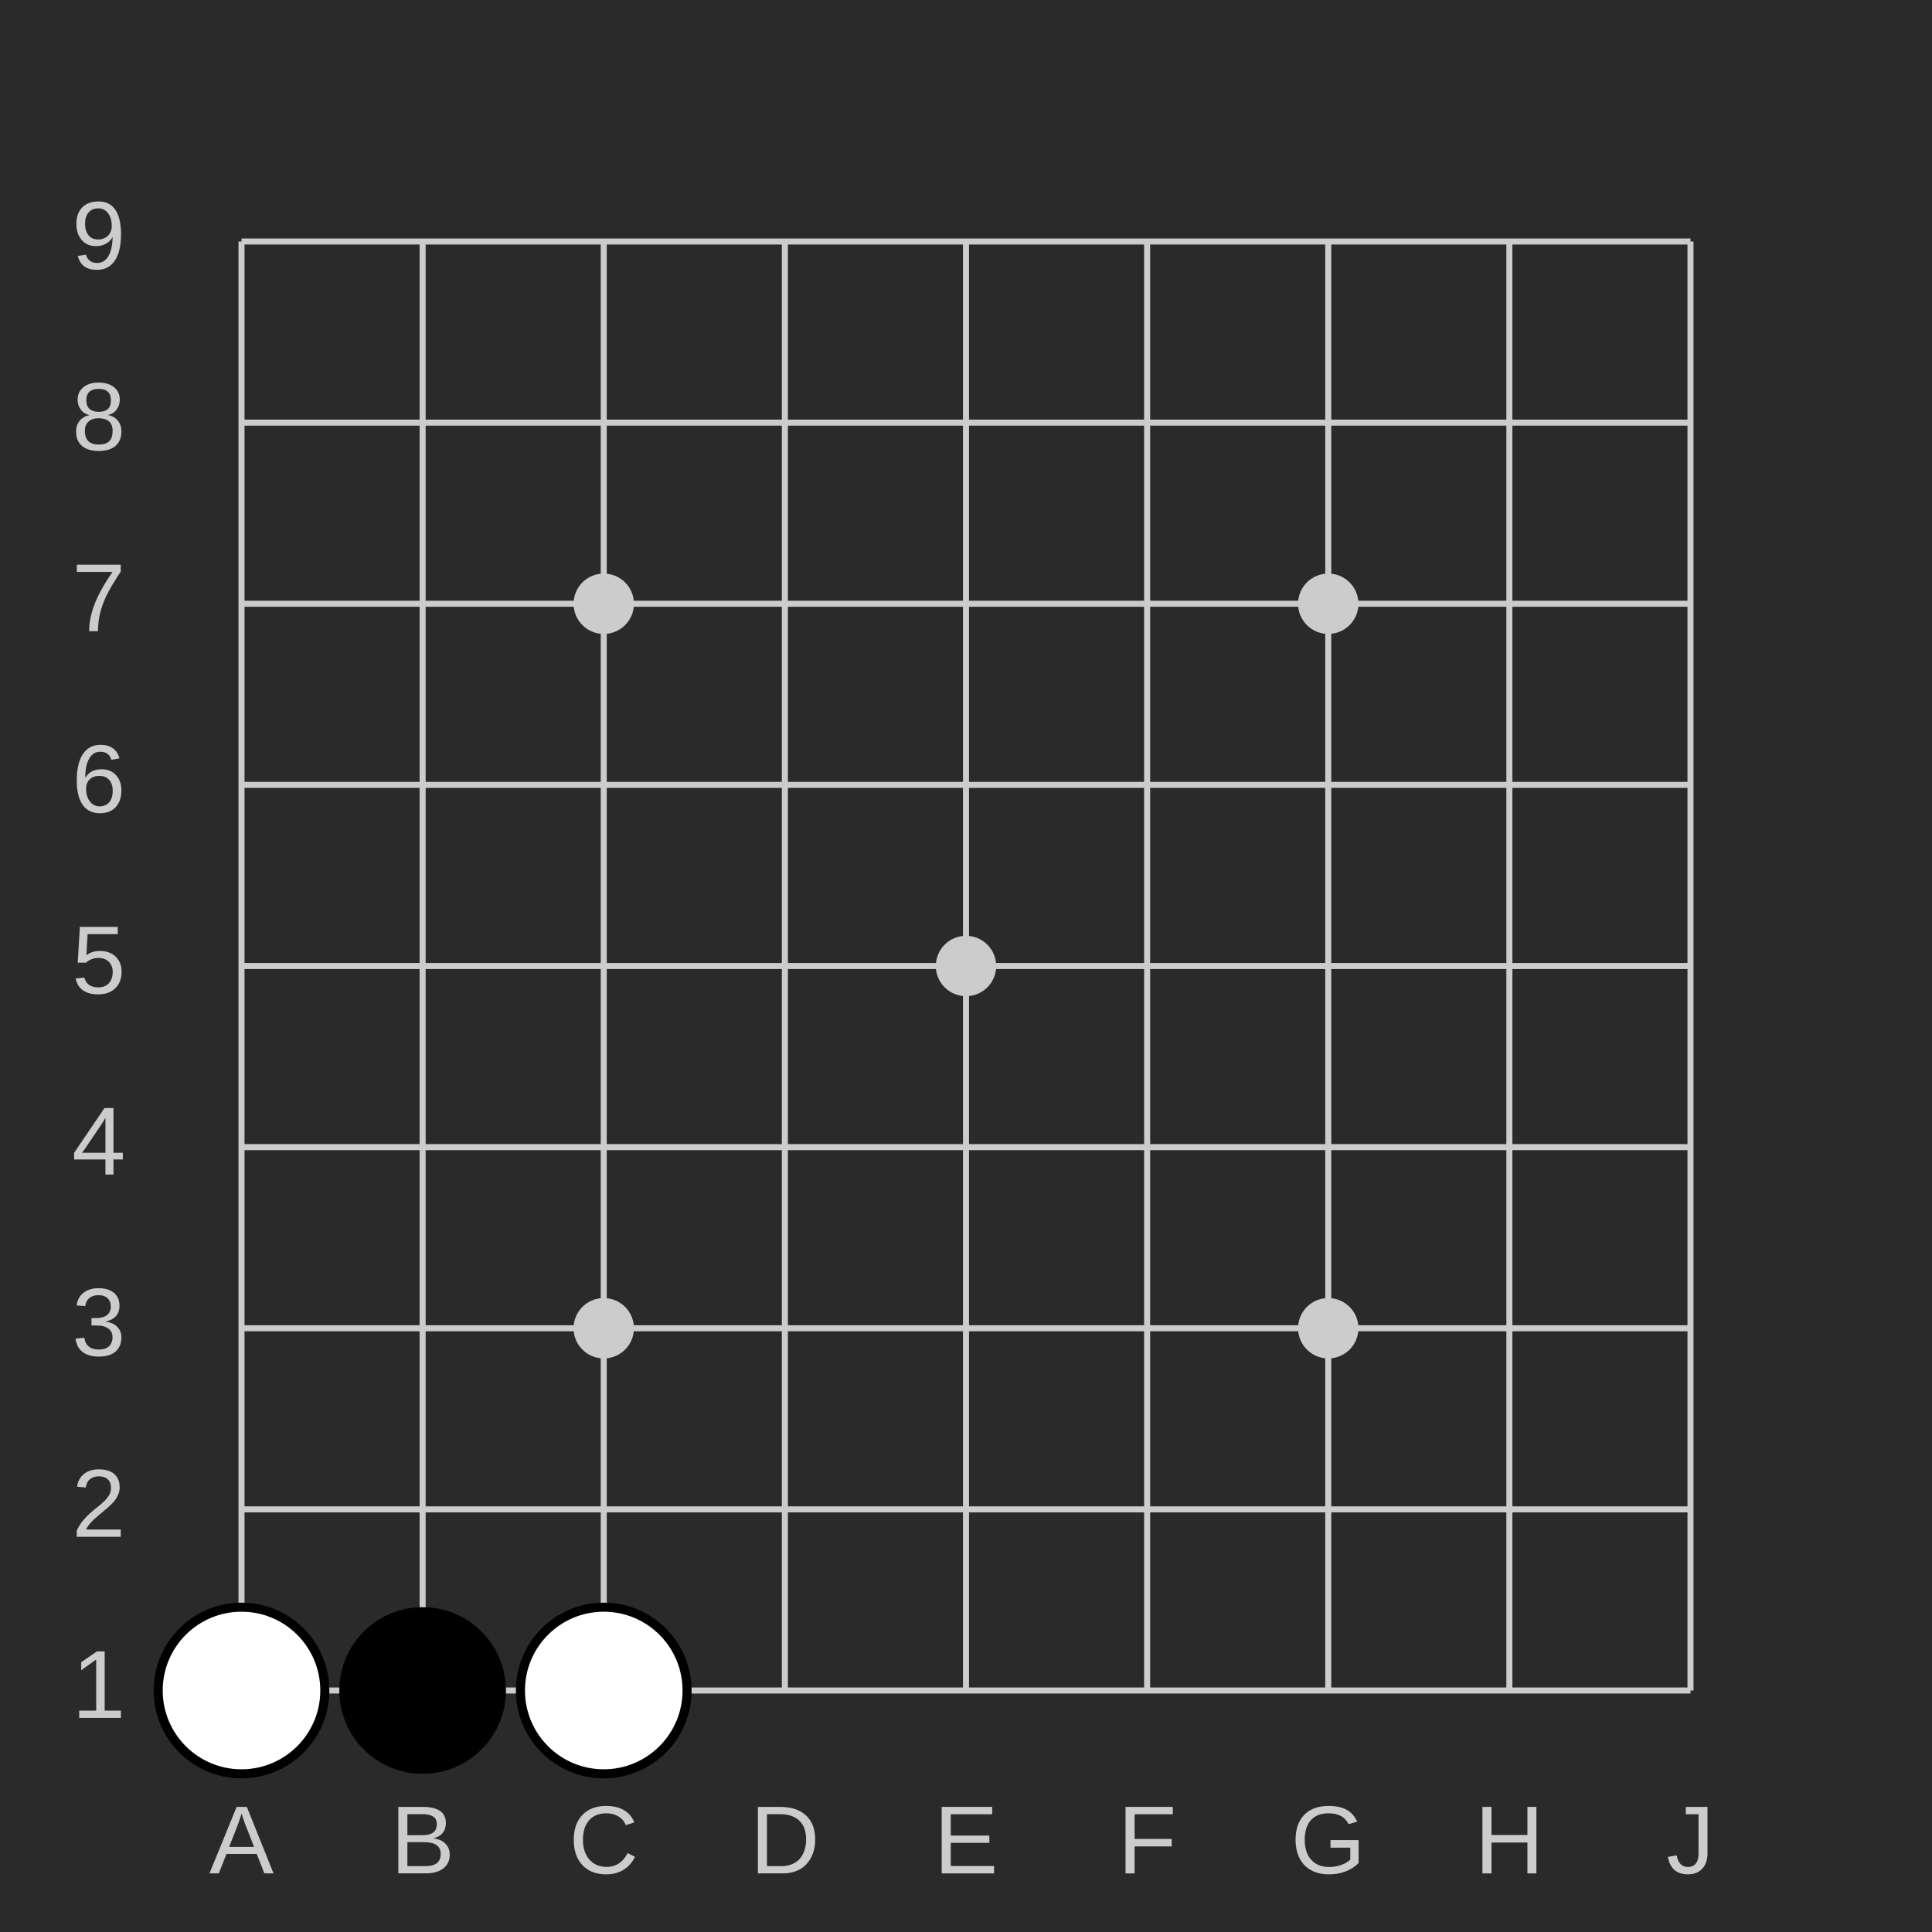
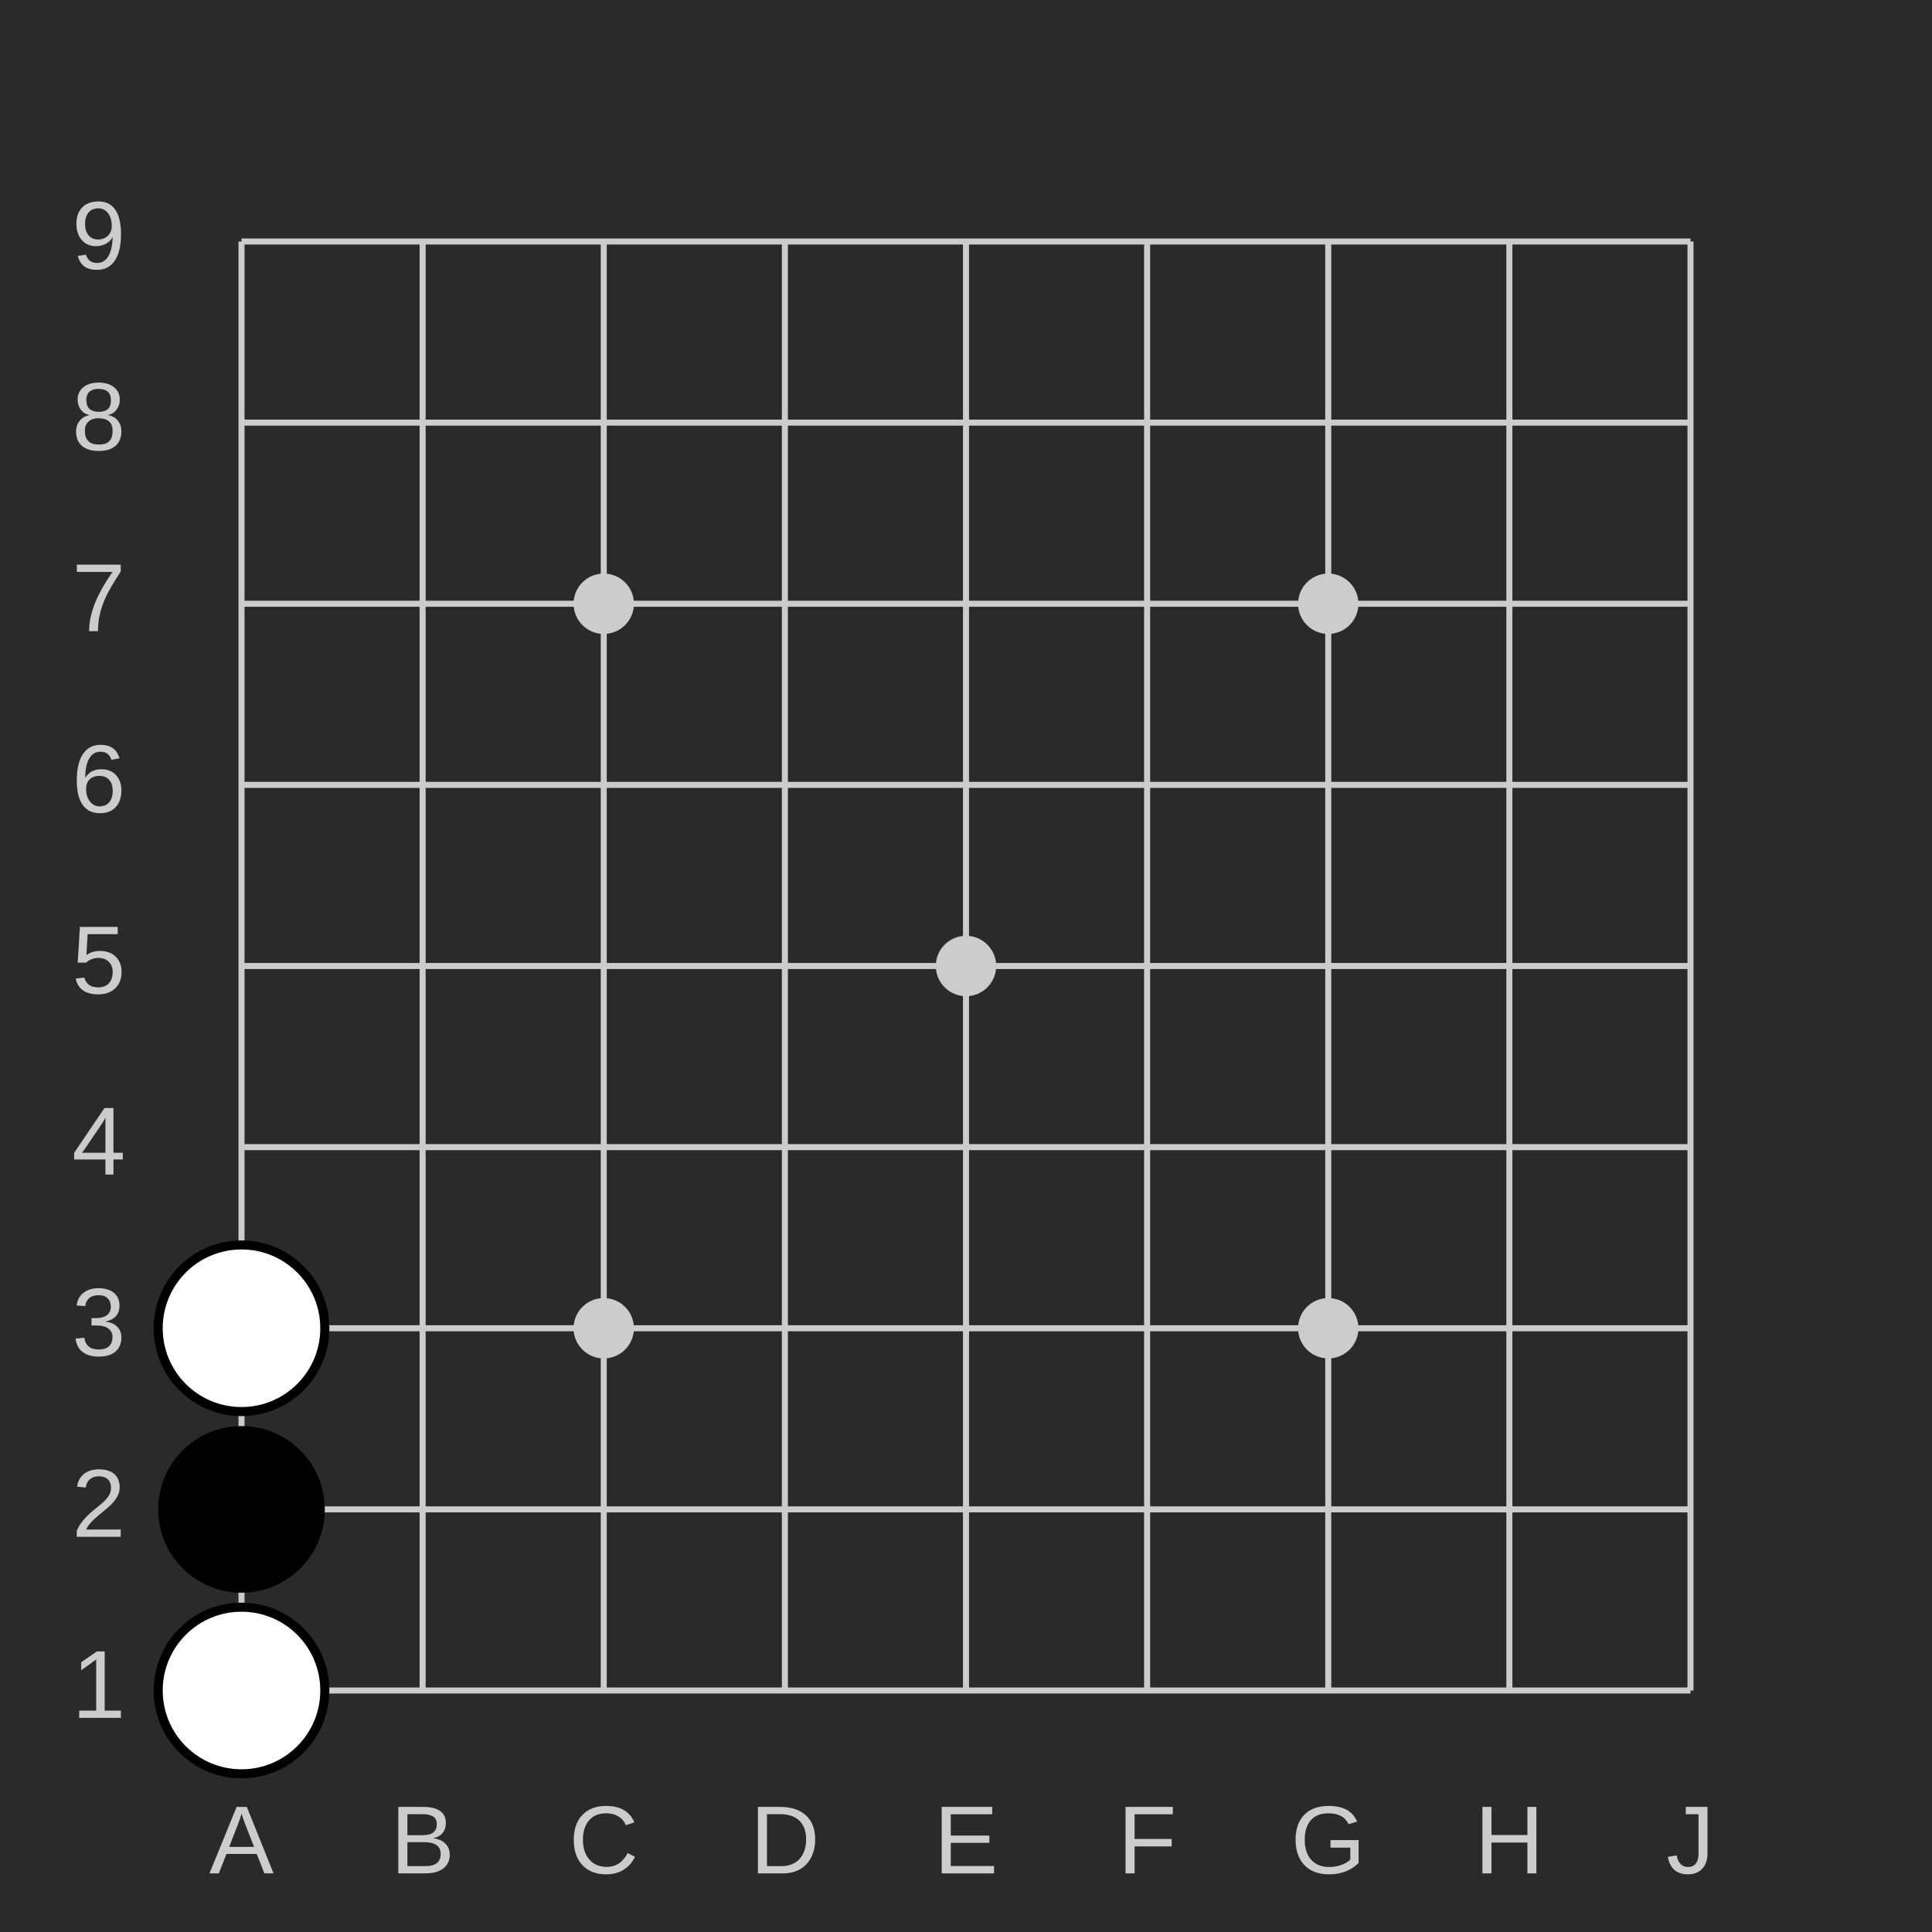
<svg xmlns="http://www.w3.org/2000/svg" width="320" height="320" viewBox="0 0 320 320" class="go-board-svg">
  <defs>
    <style>/* Стили для рендеринга диаграмм Го - Тёмная тема */

/* Основной контейнер SVG */
.go-board-svg {
    border: 1px solid #ccc;
    border-radius: 4px;
    background-color: transparent;
    box-shadow: 0 2px 8px rgba(0, 0, 0, 0.1);
    max-width: min(90vw, 800px);
    max-height: min(80vh, 600px);
    width: auto;
    height: auto;
    display: block;
    object-fit: contain;
    transition: max-width 0.3s ease, max-height 0.3s ease;
}

/* Фон доски */
.go-board-background {
    fill: #2a2a2a;
}

/* Линии доски */
.go-board-line {
    stroke: #cccccc;
    stroke-width: 1;
}

/* Звездные точки (хоси) */
.go-board-hoshi {
    fill: #cccccc;
    r: 5;
}

/* Координаты */
.go-board-coordinate {
    font-size: 16px;
    font-family: Arial, sans-serif;
    fill: #cccccc;
}

/* Стили камней для тёмной темы */
.go-stone-black {
    fill: #ffffff;
    stroke: #000000;
    stroke-width: 1.5;
}

.go-stone-white {
    fill: #000000;
    stroke: none;
    stroke-width: 0;
}

/* Базовые стили камней */
.go-stone {
    /* Базовые стили для всех камней */
}</style>
  </defs>
  <rect x="0" y="0" width="320" height="320" class="go-board-background" />
  <line x1="40" y1="40" x2="40" y2="280" class="go-board-line" />
  <line x1="40" y1="40" x2="280" y2="40" class="go-board-line" />
  <line x1="70" y1="40" x2="70" y2="280" class="go-board-line" />
  <line x1="40" y1="70" x2="280" y2="70" class="go-board-line" />
  <line x1="100" y1="40" x2="100" y2="280" class="go-board-line" />
  <line x1="40" y1="100" x2="280" y2="100" class="go-board-line" />
  <line x1="130" y1="40" x2="130" y2="280" class="go-board-line" />
  <line x1="40" y1="130" x2="280" y2="130" class="go-board-line" />
  <line x1="160" y1="40" x2="160" y2="280" class="go-board-line" />
  <line x1="40" y1="160" x2="280" y2="160" class="go-board-line" />
  <line x1="190" y1="40" x2="190" y2="280" class="go-board-line" />
  <line x1="40" y1="190" x2="280" y2="190" class="go-board-line" />
  <line x1="220" y1="40" x2="220" y2="280" class="go-board-line" />
  <line x1="40" y1="220" x2="280" y2="220" class="go-board-line" />
  <line x1="250" y1="40" x2="250" y2="280" class="go-board-line" />
  <line x1="40" y1="250" x2="280" y2="250" class="go-board-line" />
  <line x1="280" y1="40" x2="280" y2="280" class="go-board-line" />
  <line x1="40" y1="280" x2="280" y2="280" class="go-board-line" />
  <circle cx="100" cy="220" r="1.5" class="go-board-hoshi" />
  <circle cx="220" cy="220" r="1.5" class="go-board-hoshi" />
  <circle cx="160" cy="160" r="1.5" class="go-board-hoshi" />
  <circle cx="100" cy="100" r="1.5" class="go-board-hoshi" />
  <circle cx="220" cy="100" r="1.5" class="go-board-hoshi" />
  <circle cx="40" cy="280" r="13.8" class="go-stone go-stone-black" />
-   <circle cx="70" cy="280" r="13.8" class="go-stone go-stone-white" />
-   <circle cx="100" cy="280" r="13.8" class="go-stone go-stone-black" />
+   <circle cx="40" cy="250" r="13.8" class="go-stone go-stone-white" />
+   <circle cx="40" cy="220" r="13.8" class="go-stone go-stone-black" />
  <text x="20.8" y="280" font-size="16" text-anchor="end" dominant-baseline="middle" class="go-board-coordinate">1</text>
  <text x="20.8" y="250" font-size="16" text-anchor="end" dominant-baseline="middle" class="go-board-coordinate">2</text>
  <text x="20.8" y="220" font-size="16" text-anchor="end" dominant-baseline="middle" class="go-board-coordinate">3</text>
  <text x="20.8" y="190" font-size="16" text-anchor="end" dominant-baseline="middle" class="go-board-coordinate">4</text>
  <text x="20.8" y="160" font-size="16" text-anchor="end" dominant-baseline="middle" class="go-board-coordinate">5</text>
  <text x="20.8" y="130" font-size="16" text-anchor="end" dominant-baseline="middle" class="go-board-coordinate">6</text>
  <text x="20.8" y="100" font-size="16" text-anchor="end" dominant-baseline="middle" class="go-board-coordinate">7</text>
  <text x="20.8" y="70" font-size="16" text-anchor="end" dominant-baseline="middle" class="go-board-coordinate">8</text>
  <text x="20.8" y="40" font-size="16" text-anchor="end" dominant-baseline="middle" class="go-board-coordinate">9</text>
  <text x="40" y="299.2" font-size="16" text-anchor="middle" dominant-baseline="hanging" class="go-board-coordinate">A</text>
  <text x="70" y="299.2" font-size="16" text-anchor="middle" dominant-baseline="hanging" class="go-board-coordinate">B</text>
  <text x="100" y="299.2" font-size="16" text-anchor="middle" dominant-baseline="hanging" class="go-board-coordinate">C</text>
  <text x="130" y="299.2" font-size="16" text-anchor="middle" dominant-baseline="hanging" class="go-board-coordinate">D</text>
  <text x="160" y="299.2" font-size="16" text-anchor="middle" dominant-baseline="hanging" class="go-board-coordinate">E</text>
  <text x="190" y="299.2" font-size="16" text-anchor="middle" dominant-baseline="hanging" class="go-board-coordinate">F</text>
  <text x="220" y="299.2" font-size="16" text-anchor="middle" dominant-baseline="hanging" class="go-board-coordinate">G</text>
  <text x="250" y="299.2" font-size="16" text-anchor="middle" dominant-baseline="hanging" class="go-board-coordinate">H</text>
  <text x="280" y="299.2" font-size="16" text-anchor="middle" dominant-baseline="hanging" class="go-board-coordinate">J</text>
</svg>
